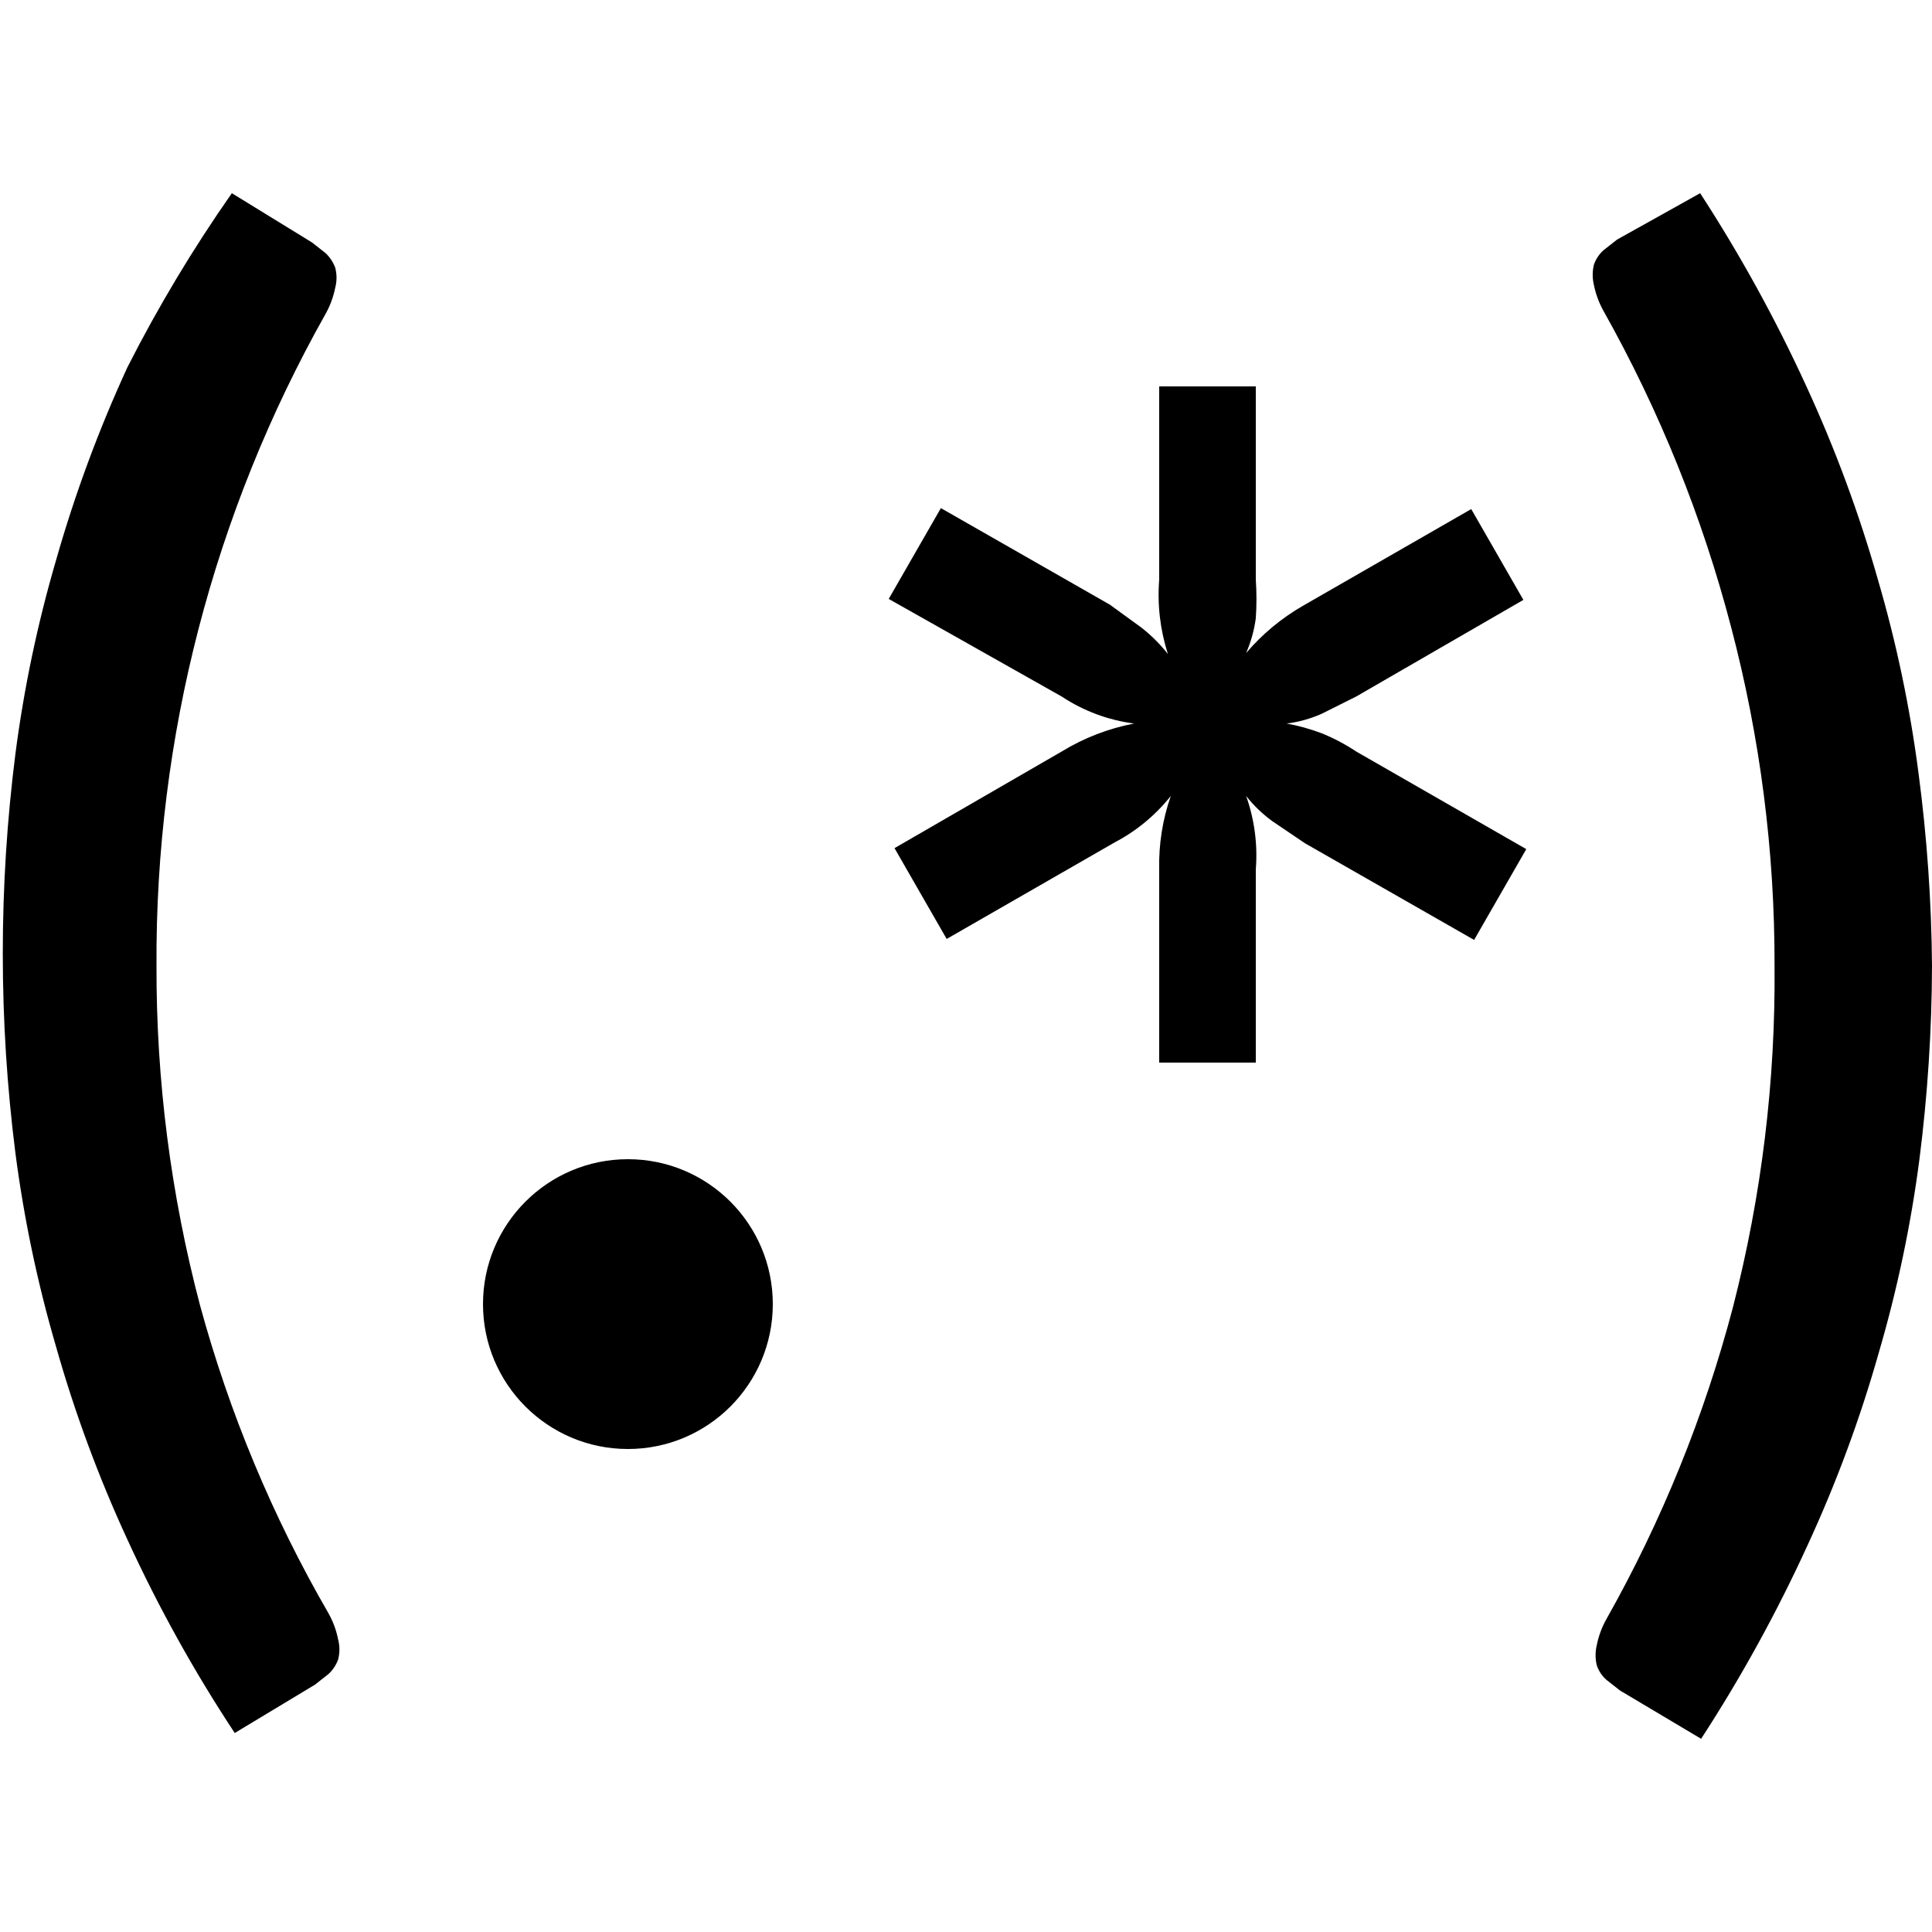
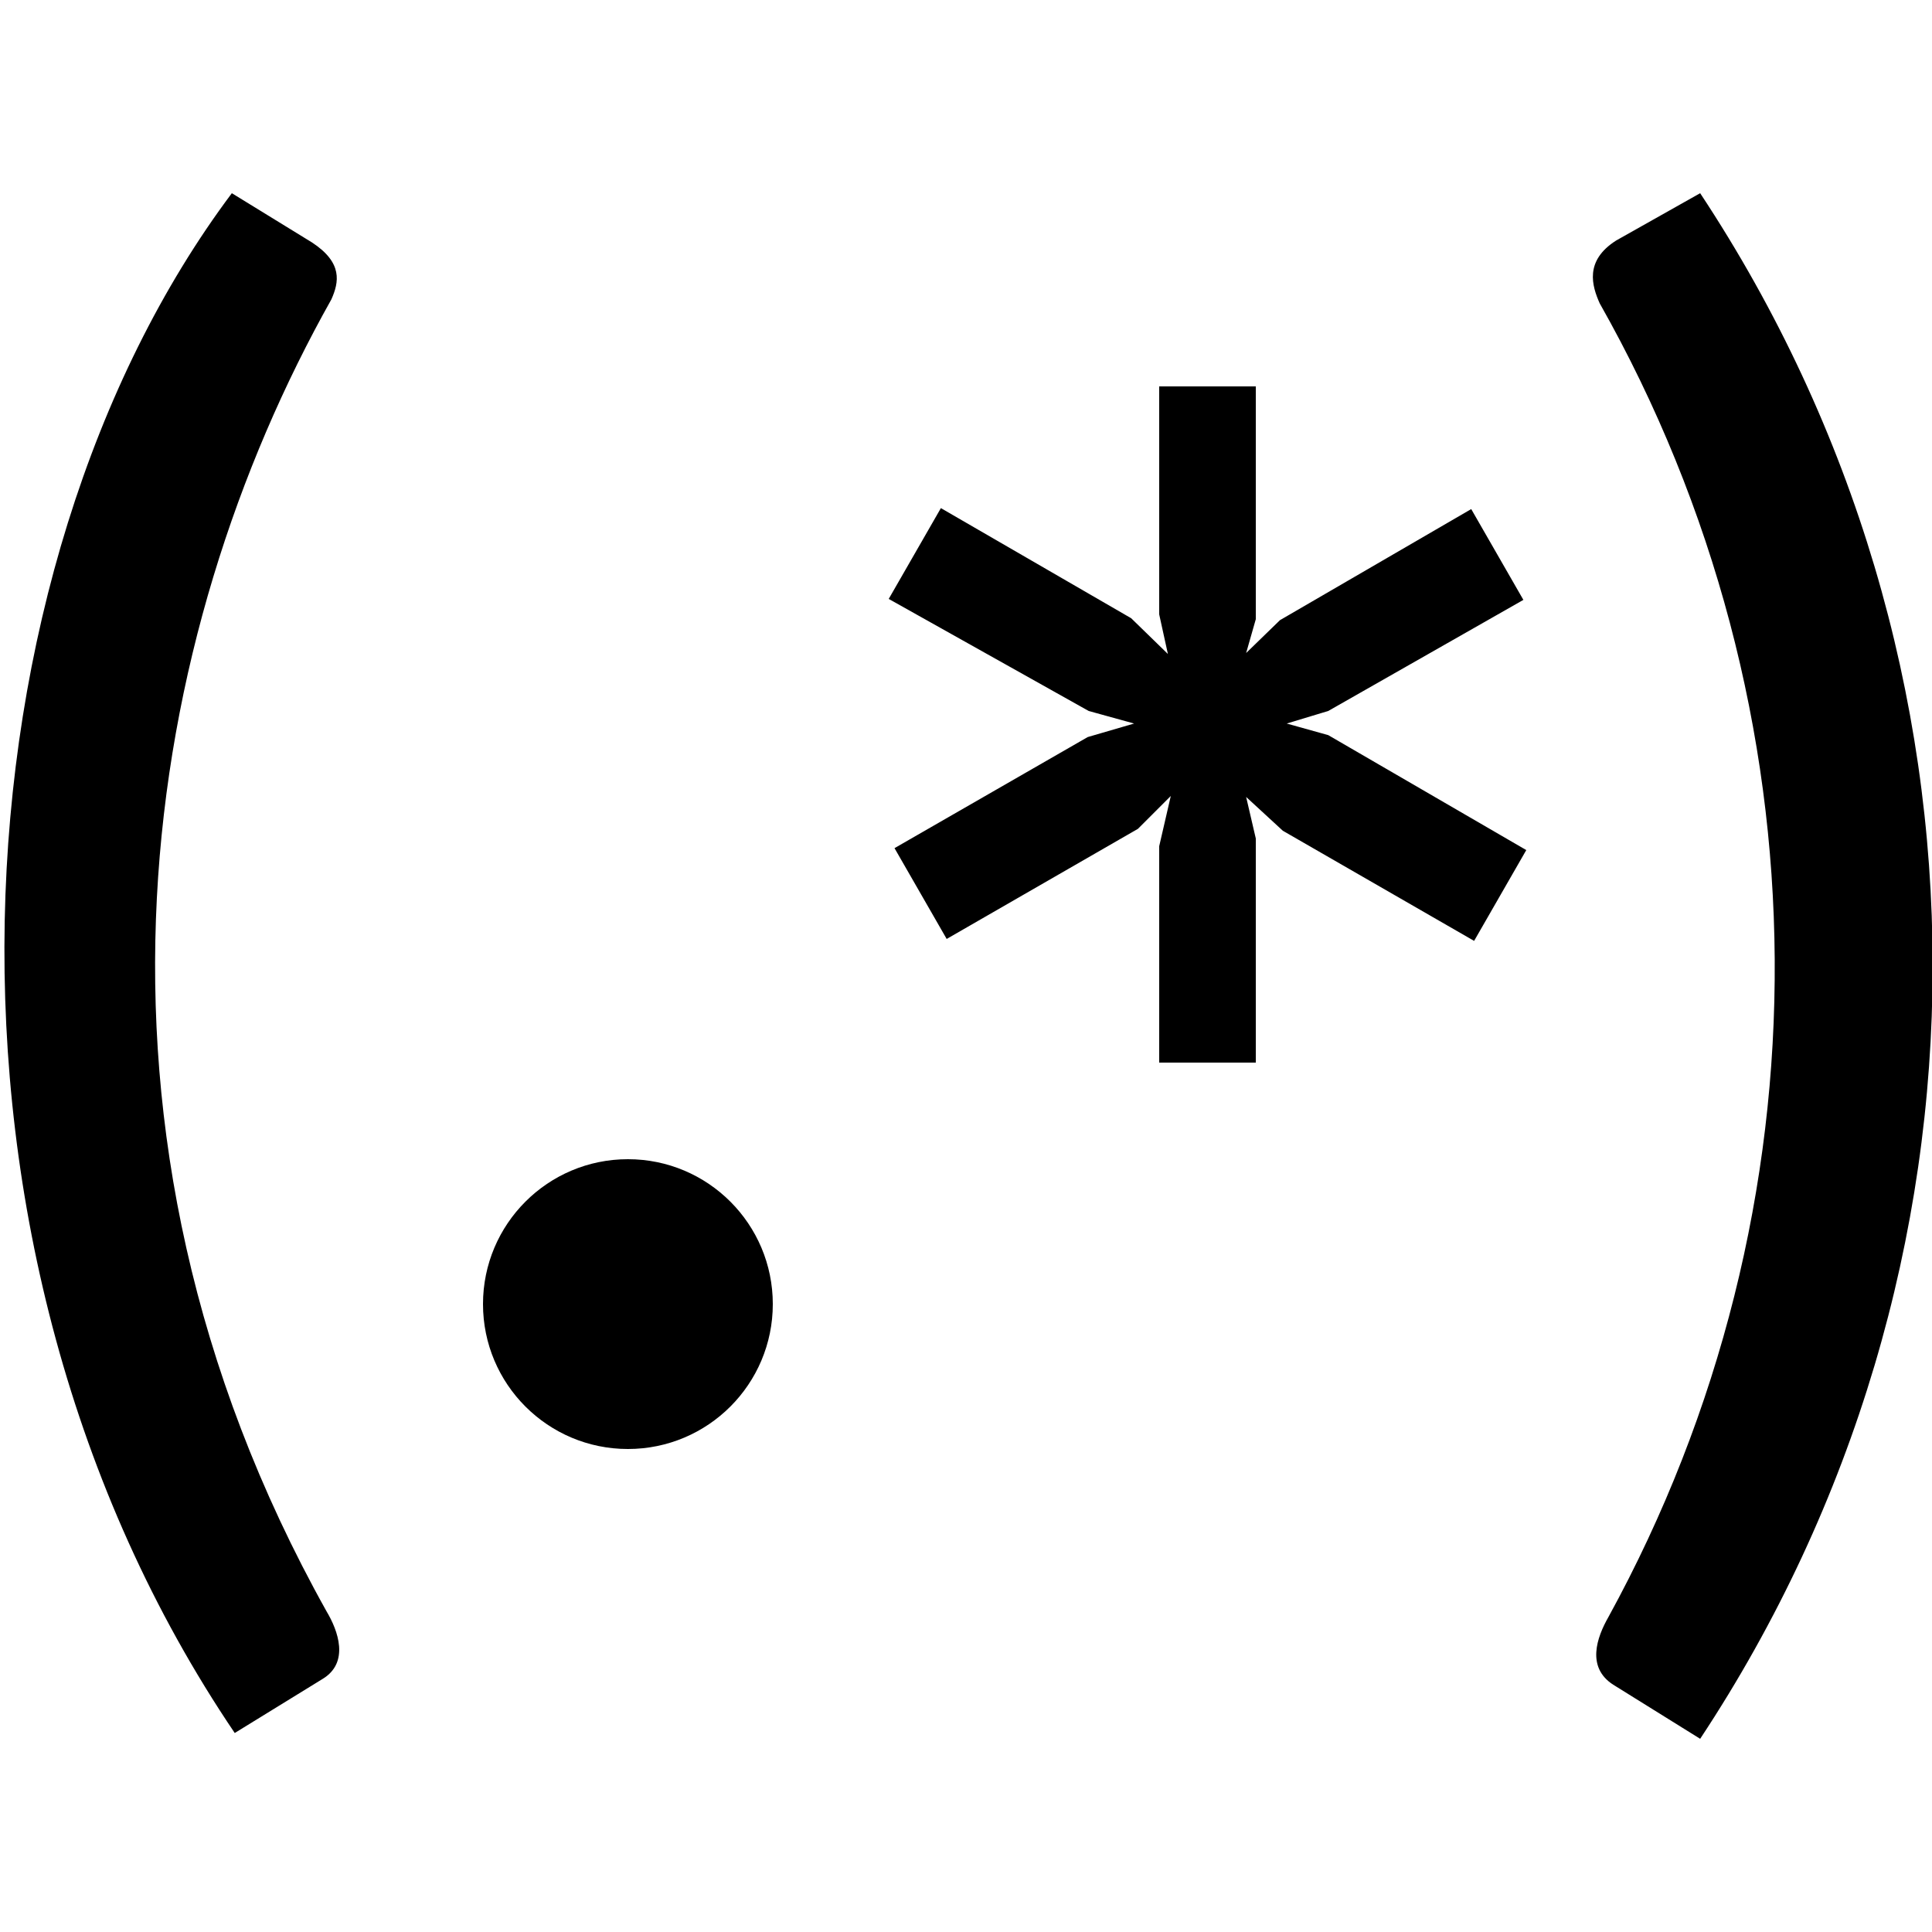
<svg xmlns="http://www.w3.org/2000/svg" width="20" height="20" viewBox="0 0 20 20">
-   <path d="M1.62 10a13.63 13.63 0 00.45 3.51A13.39 13.39 0 003.4 16.7a.91.91 0 01.1.27.41.41 0 010 .21.38.38 0 01-.1.15l-.14.11-.83.5a14.89 14.89 0 01-1.11-2 13.62 13.62 0 01-.74-2 13.22 13.22 0 01-.42-2 16.4 16.4 0 010-4.14 13.22 13.22 0 01.42-2 13.84 13.84 0 01.74-2A14.94 14.94 0 012.4 2l.83.51.14.11a.4.4 0 01.1.15.41.41 0 010 .21.93.93 0 01-.1.27A13.6 13.6 0 001.62 10zM15.8 8.79l-.54.94-1.75-1-.34-.23a1.38 1.38 0 01-.27-.26A1.84 1.84 0 0113 9v2h-1V9a2.16 2.16 0 01.12-.76 1.82 1.82 0 01-.58.48l-1.74 1-.54-.94 1.73-1a2.25 2.25 0 01.75-.29 1.77 1.77 0 01-.75-.28L9.2 6.2l.54-.94 1.75 1 .33.24a1.64 1.64 0 01.27.27A2 2 0 0112 6V4h1v2a2.93 2.93 0 010 .4 1.36 1.36 0 01-.1.36 2.24 2.24 0 01.59-.49l1.74-1 .54.94-1.73 1-.36.18a1.29 1.29 0 01-.36.1 2.11 2.11 0 01.36.1 2 2 0 01.36.19zM18.37 10a13.65 13.65 0 00-.45-3.51 13.81 13.81 0 00-1.32-3.27.93.93 0 01-.1-.27.45.45 0 010-.21.36.36 0 01.1-.15l.14-.11.86-.48a15.54 15.54 0 011.1 2 13.79 13.79 0 01.74 2 13.18 13.18 0 01.42 2 16.16 16.16 0 01.14 2 16.21 16.21 0 01-.13 2 13.18 13.18 0 01-.42 2 13.57 13.57 0 01-.74 2 15.49 15.49 0 01-1.1 2l-.84-.5-.14-.11a.35.35 0 01-.1-.15.44.44 0 010-.21.91.91 0 01.1-.27 13.62 13.62 0 001.31-3.23 13.69 13.69 0 00.43-3.53z" />
+   <path d="M17.6 2a14.5 14.5 0 010 16l-.9-.56c-.28-.18-.17-.49-.05-.7a13.97 13.97 0 00-.09-13.6c-.08-.18-.16-.44.17-.65zM2.4 2c-2.9 3.87-3.38 10.9.03 15.94l.91-.56c.28-.17.16-.5.04-.7C.57 11.65 1.49 6.55 3.43 3.1c.08-.18.12-.38-.2-.59zM12 4h1v2.41l-.1.35.35-.34 1.98-1.15.54.94-2.02 1.15-.43.13.43.12L15.8 8.8l-.54.94-1.98-1.14-.38-.35.1.43V11h-1V8.76l.12-.52-.34.34L9.8 9.72l-.54-.94 2-1.15.48-.14-.47-.13L9.2 6.2l.54-.94 1.97 1.14.38.37-.09-.41z" />
  <circle cx="6.5" cy="13.5" r="1.5" />
</svg>
